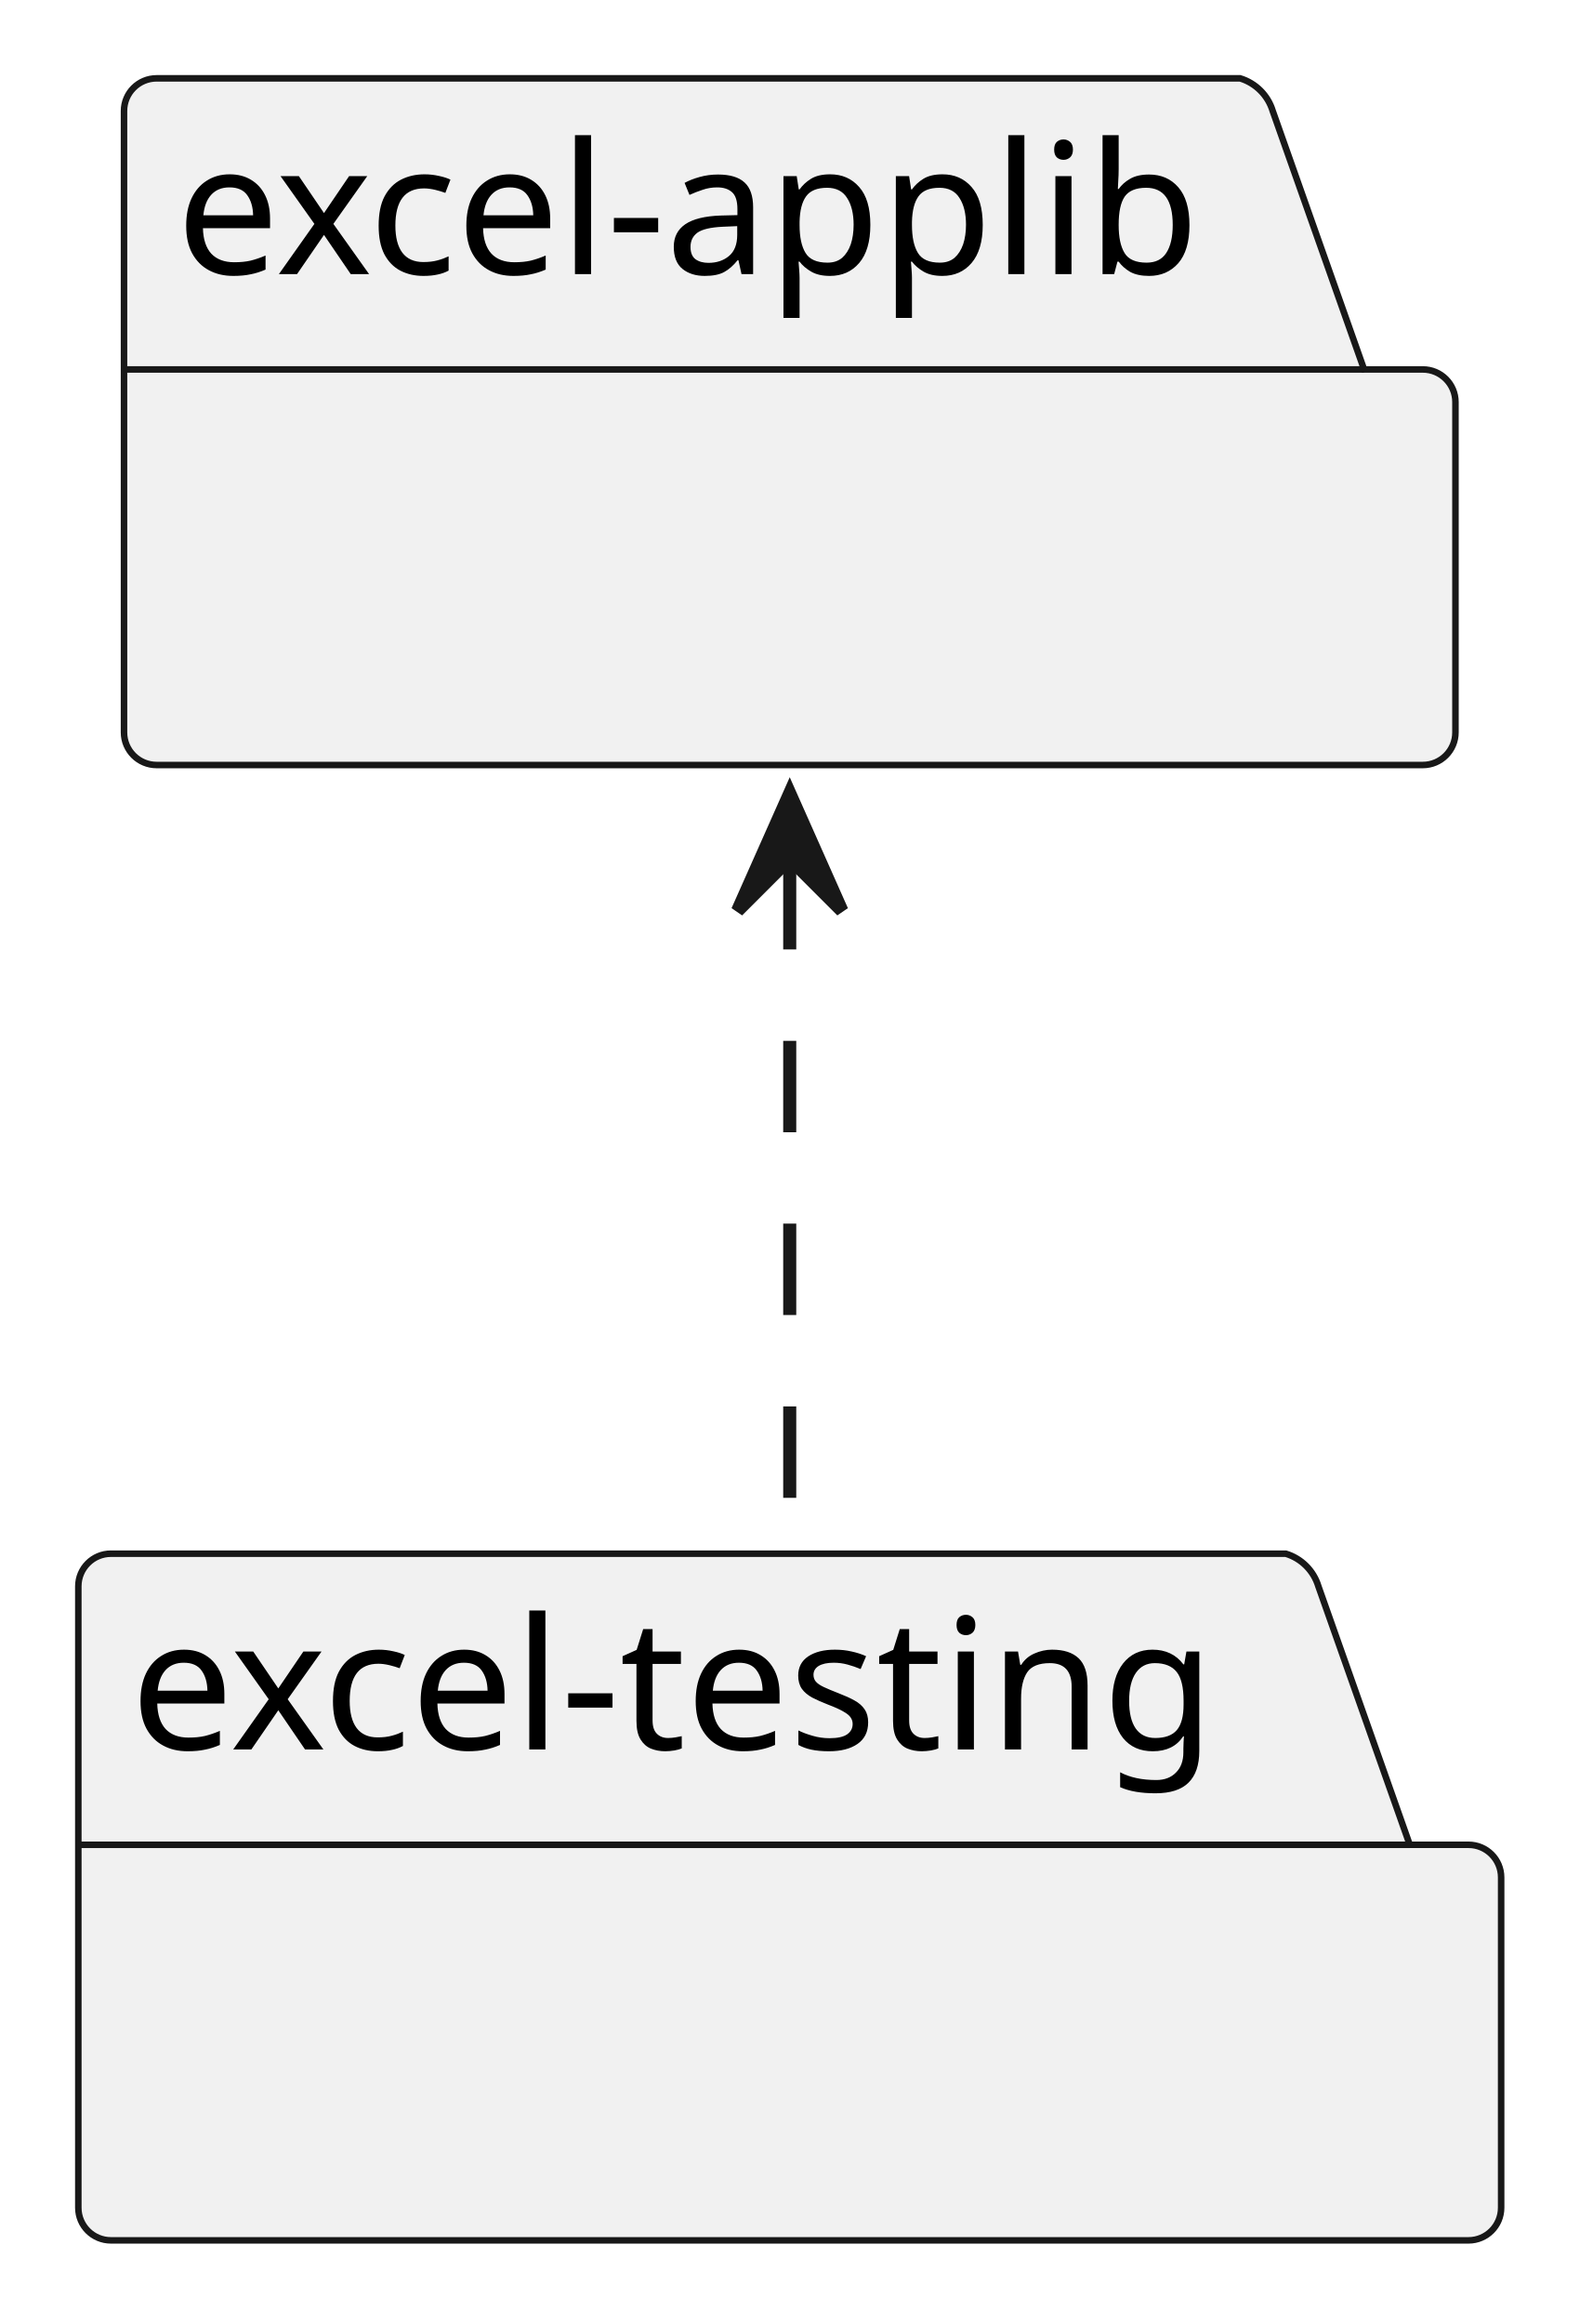
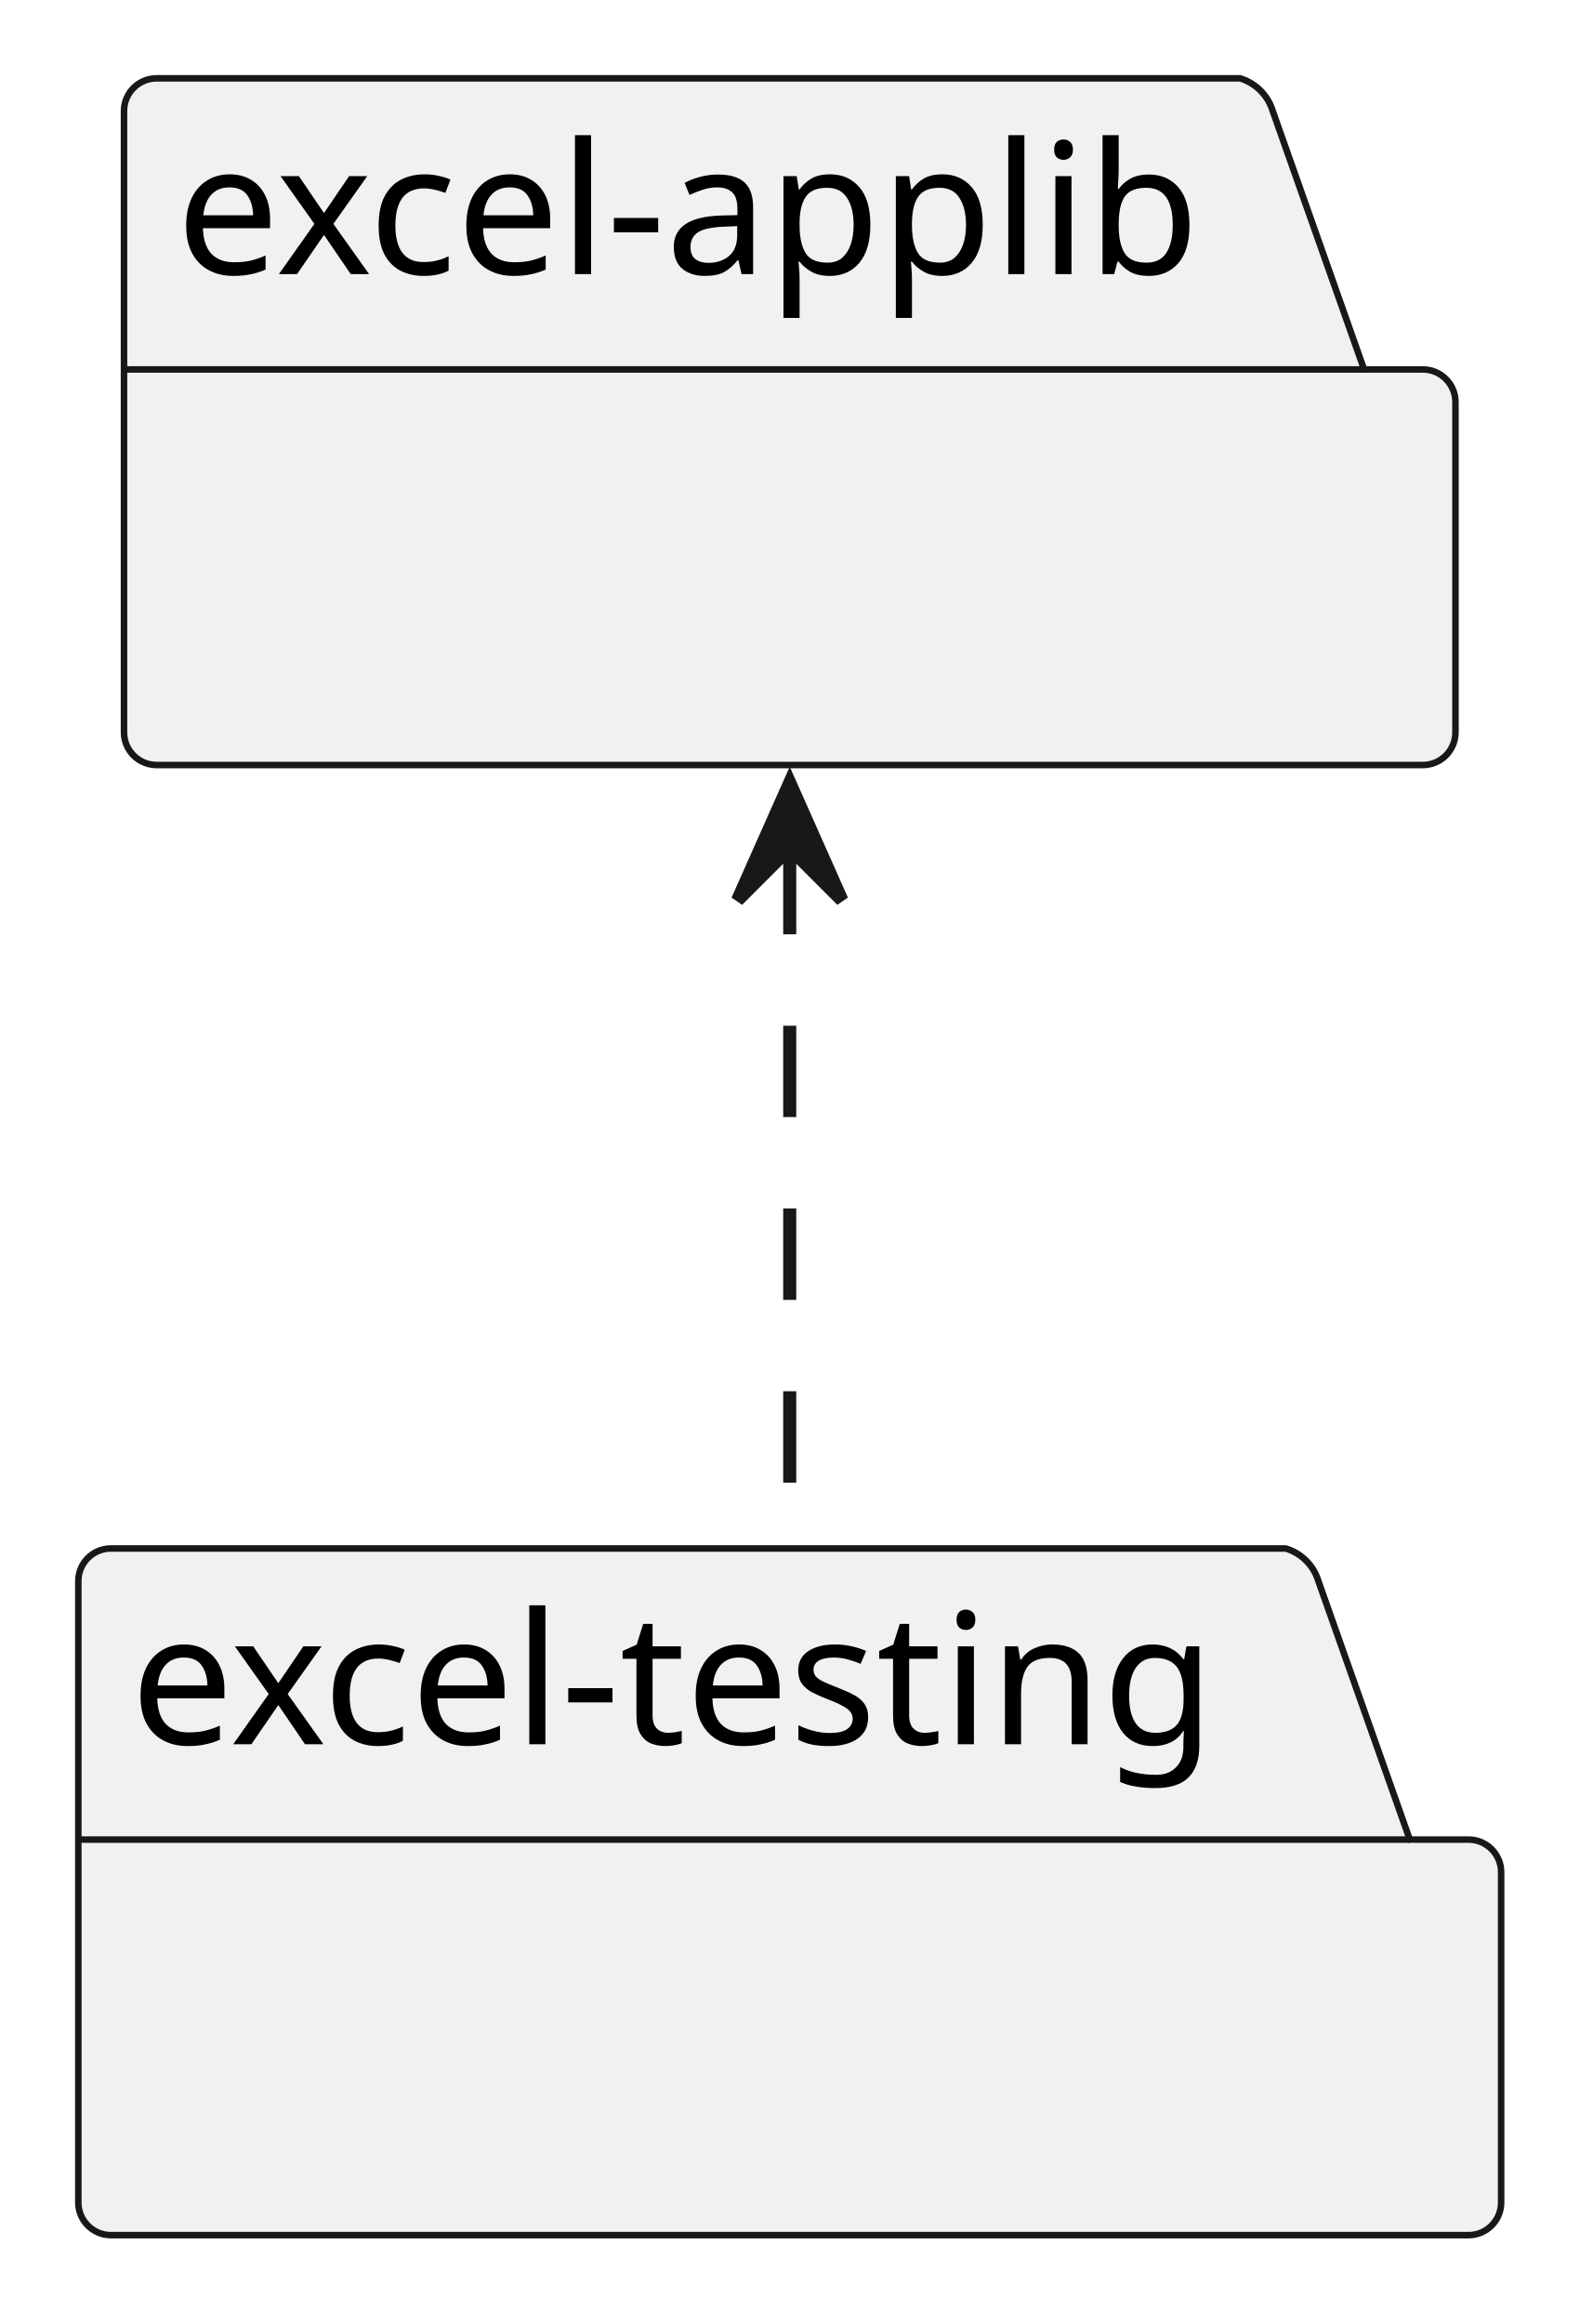
<svg xmlns="http://www.w3.org/2000/svg" contentStyleType="text/css" height="178px" preserveAspectRatio="none" style="width:122px;height:178px;background:#FFFFFF;" version="1.1" viewBox="0 0 122 178" width="122px" zoomAndPan="magnify">
  <defs />
  <g>
    <path d="M12,6 L95,6 A3.75,3.75 0 0 1 97.5,8.5 L104.5,28.297 L109,28.297 A2.5,2.5 0 0 1 111.5,30.797 L111.5,56.094 A2.5,2.5 0 0 1 109,58.594 L12,58.594 A2.5,2.5 0 0 1 9.5,56.094 L9.5,8.5 A2.5,2.5 0 0 1 12,6 " fill="#F1F1F1" style="stroke:#181818;stroke-width:0.5;" />
    <line style="stroke:#181818;stroke-width:0.5;" x1="9.5" x2="104.5" y1="28.297" y2="28.297" />
    <text fill="#000000" font-family="sans-serif" font-size="14" lengthAdjust="spacing" textLength="82" x="13.5" y="20.995">excel-applib</text>
-     <path d="M8.5,119 L98.5,119 A3.75,3.75 0 0 1 101,121.5 L108,141.297 L112.5,141.297 A2.5,2.5 0 0 1 115,143.797 L115,169.094 A2.5,2.5 0 0 1 112.5,171.594 L8.5,171.594 A2.5,2.5 0 0 1 6,169.094 L6,121.5 A2.5,2.5 0 0 1 8.5,119 " fill="#F1F1F1" style="stroke:#181818;stroke-width:0.5;" />
-     <line style="stroke:#181818;stroke-width:0.5;" x1="6" x2="108" y1="141.297" y2="141.297" />
-     <text fill="#000000" font-family="sans-serif" font-size="14" lengthAdjust="spacing" textLength="89" x="10" y="133.995">excel-testing</text>
+     <path d="M8.5,118.6 L98.5,118.6 A3.75,3.75 0 0 1 101,121.1 L108,140.897 L112.5,140.897 A2.5,2.5 0 0 1 115,143.397 L115,168.694 A2.5,2.5 0 0 1 112.5,171.194 L8.5,171.194 A2.5,2.5 0 0 1 6,168.694 L6,121.1 A2.5,2.5 0 0 1 8.5,118.6 " fill="#F1F1F1" style="stroke:#181818;stroke-width:0.5;" />
+     <line style="stroke:#181818;stroke-width:0.5;" x1="6" x2="108" y1="140.897" y2="140.897" />
+     <text fill="#000000" font-family="sans-serif" font-size="14" lengthAdjust="spacing" textLength="89" x="10" y="133.595">excel-testing</text>
    <g id="link_excel-applib_excel-testing">
-       <path d="M60.5,65.72 C60.5,82.5 60.5,102.75 60.5,118.51 " fill="none" id="excel-applib-backto-excel-testing" style="stroke:#181818;stroke-width:1.0;stroke-dasharray:7.0,7.0;" />
-       <polygon fill="#181818" points="60.5,60.76,56.5,69.76,60.5,65.76,64.5,69.76,60.5,60.76" style="stroke:#181818;stroke-width:1.0;" />
+       <path codeLine="24" d="M60.5,64.56 C60.5,81.58 60.5,102.36 60.5,118.38 " fill="none" id="excel-applib-backto-excel-testing" style="stroke:#181818;stroke-width:1.0;stroke-dasharray:7.0,7.0;" />
+       <polygon fill="#181818" points="60.5,59.95,56.5,68.95,60.5,64.95,64.5,68.95,60.5,59.95" style="stroke:#181818;stroke-width:1.0;" />
    </g>
  </g>
</svg>
